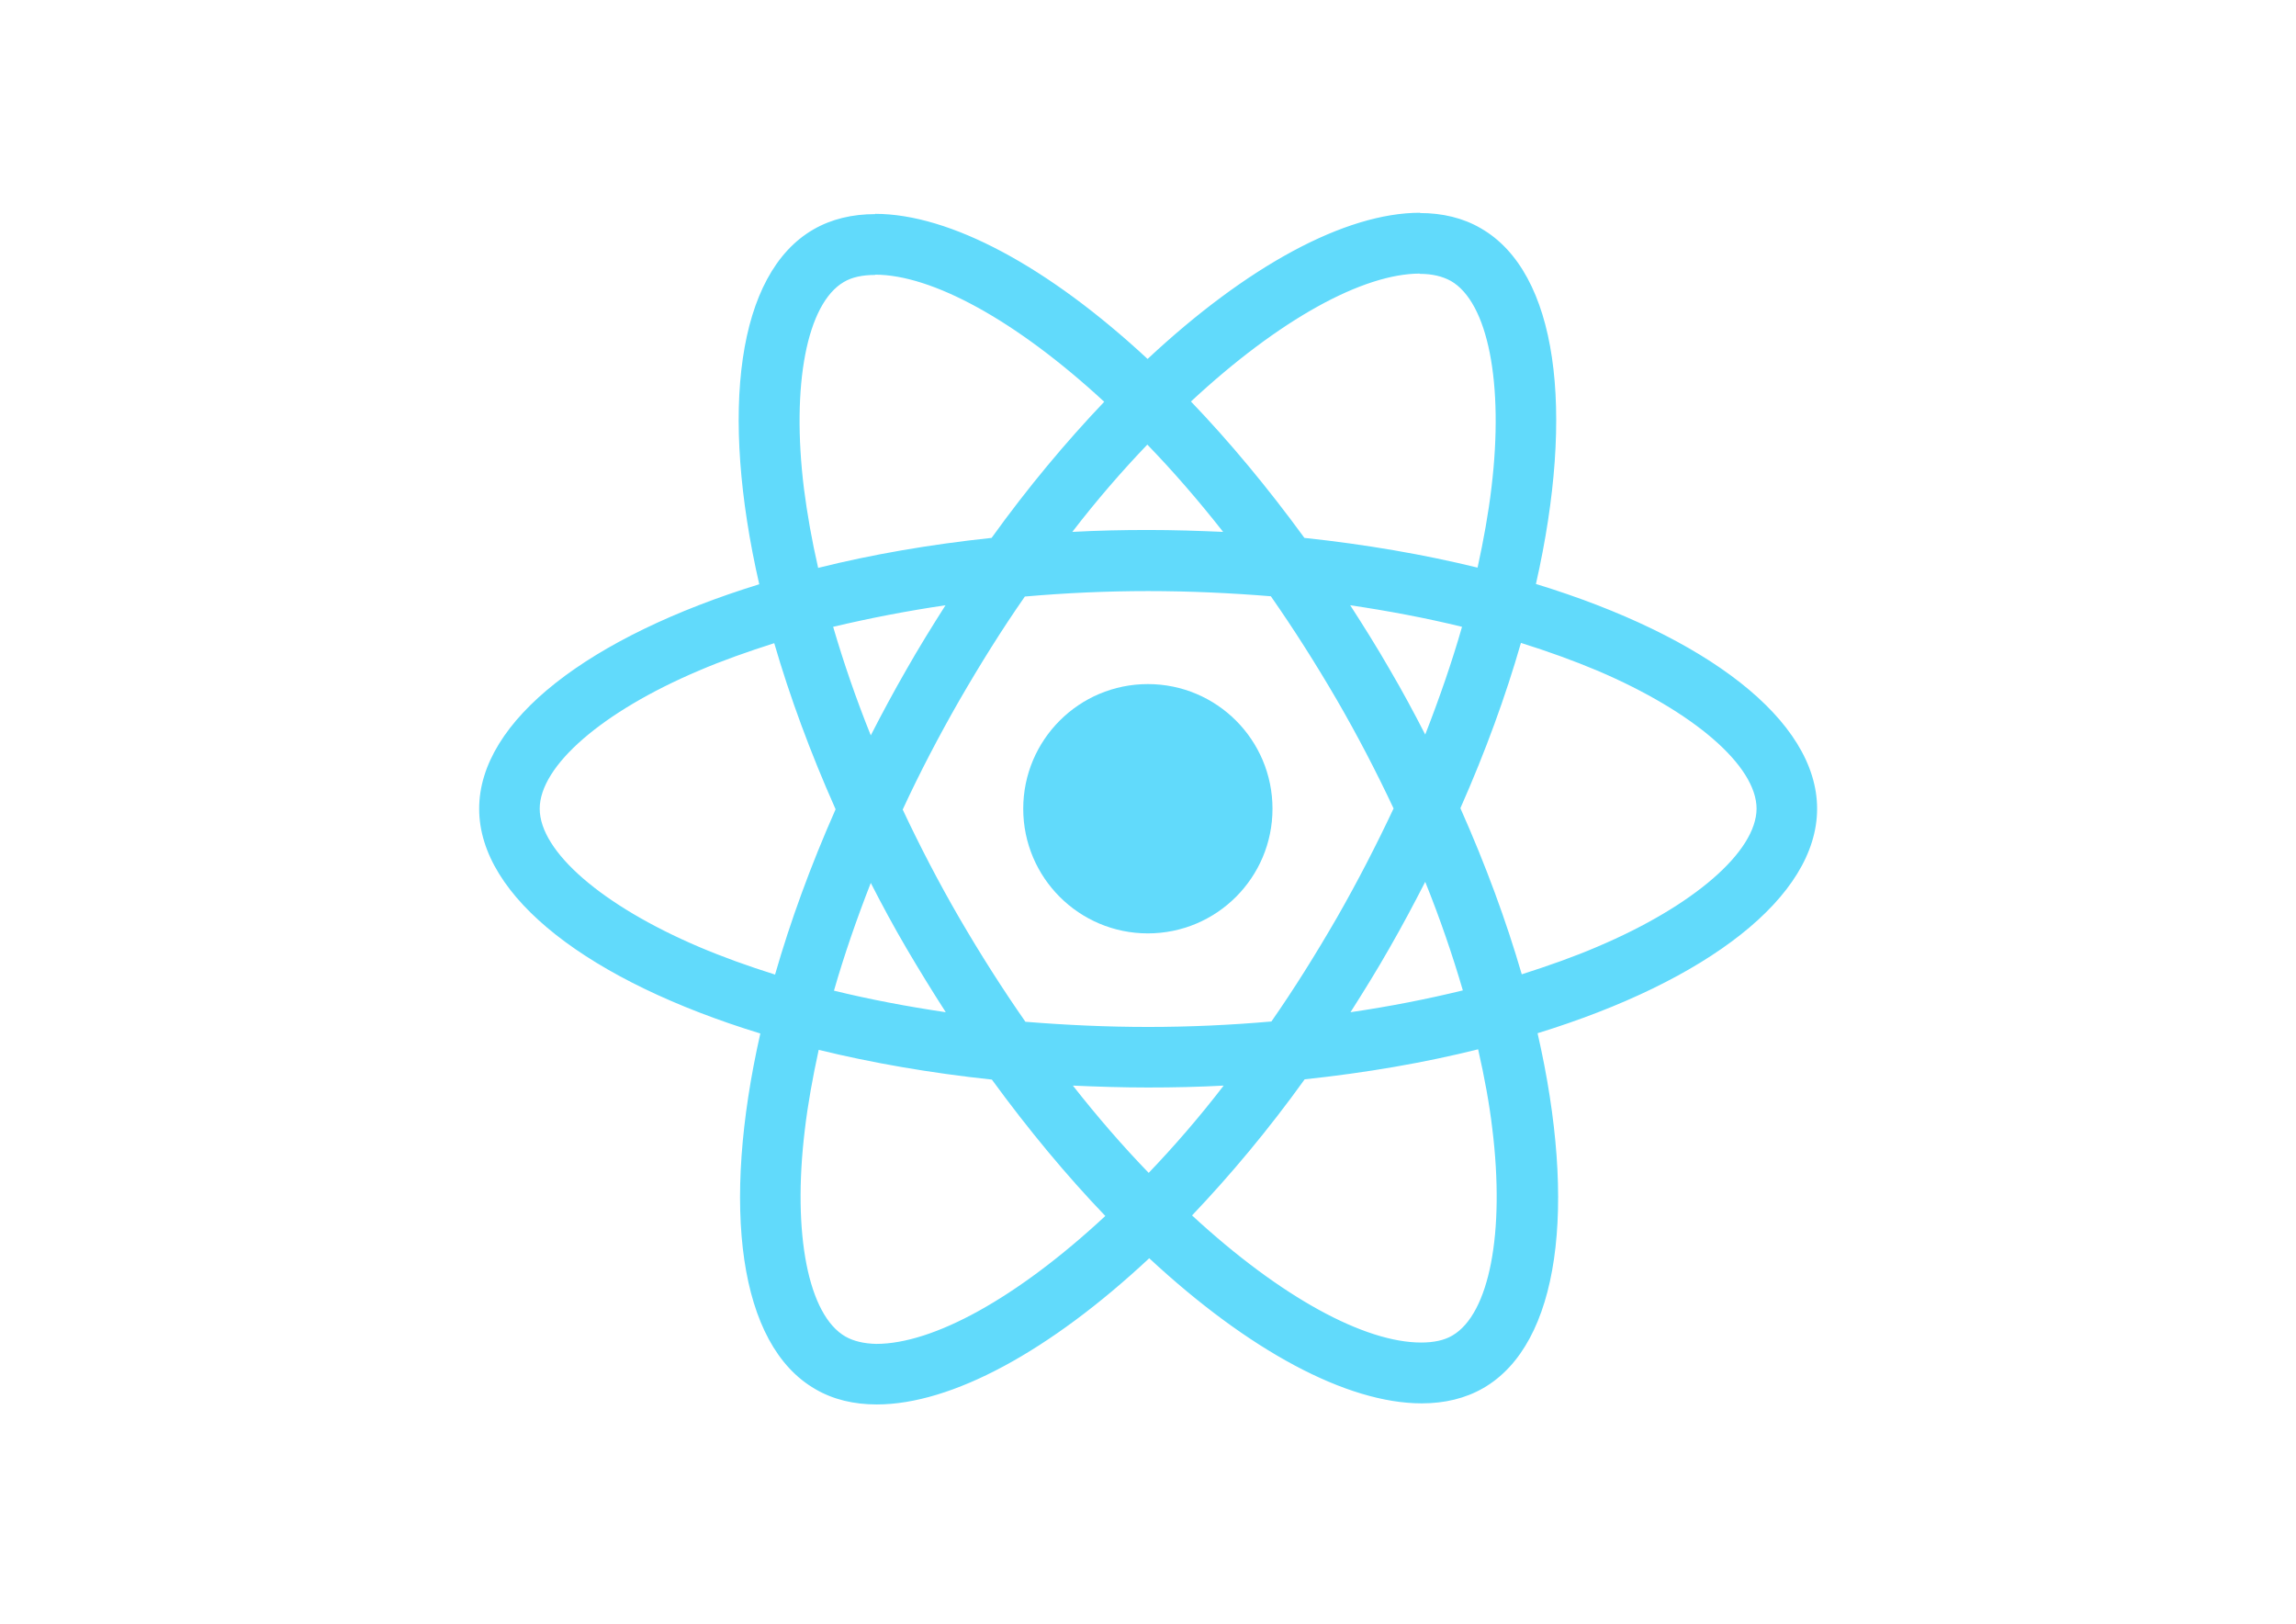
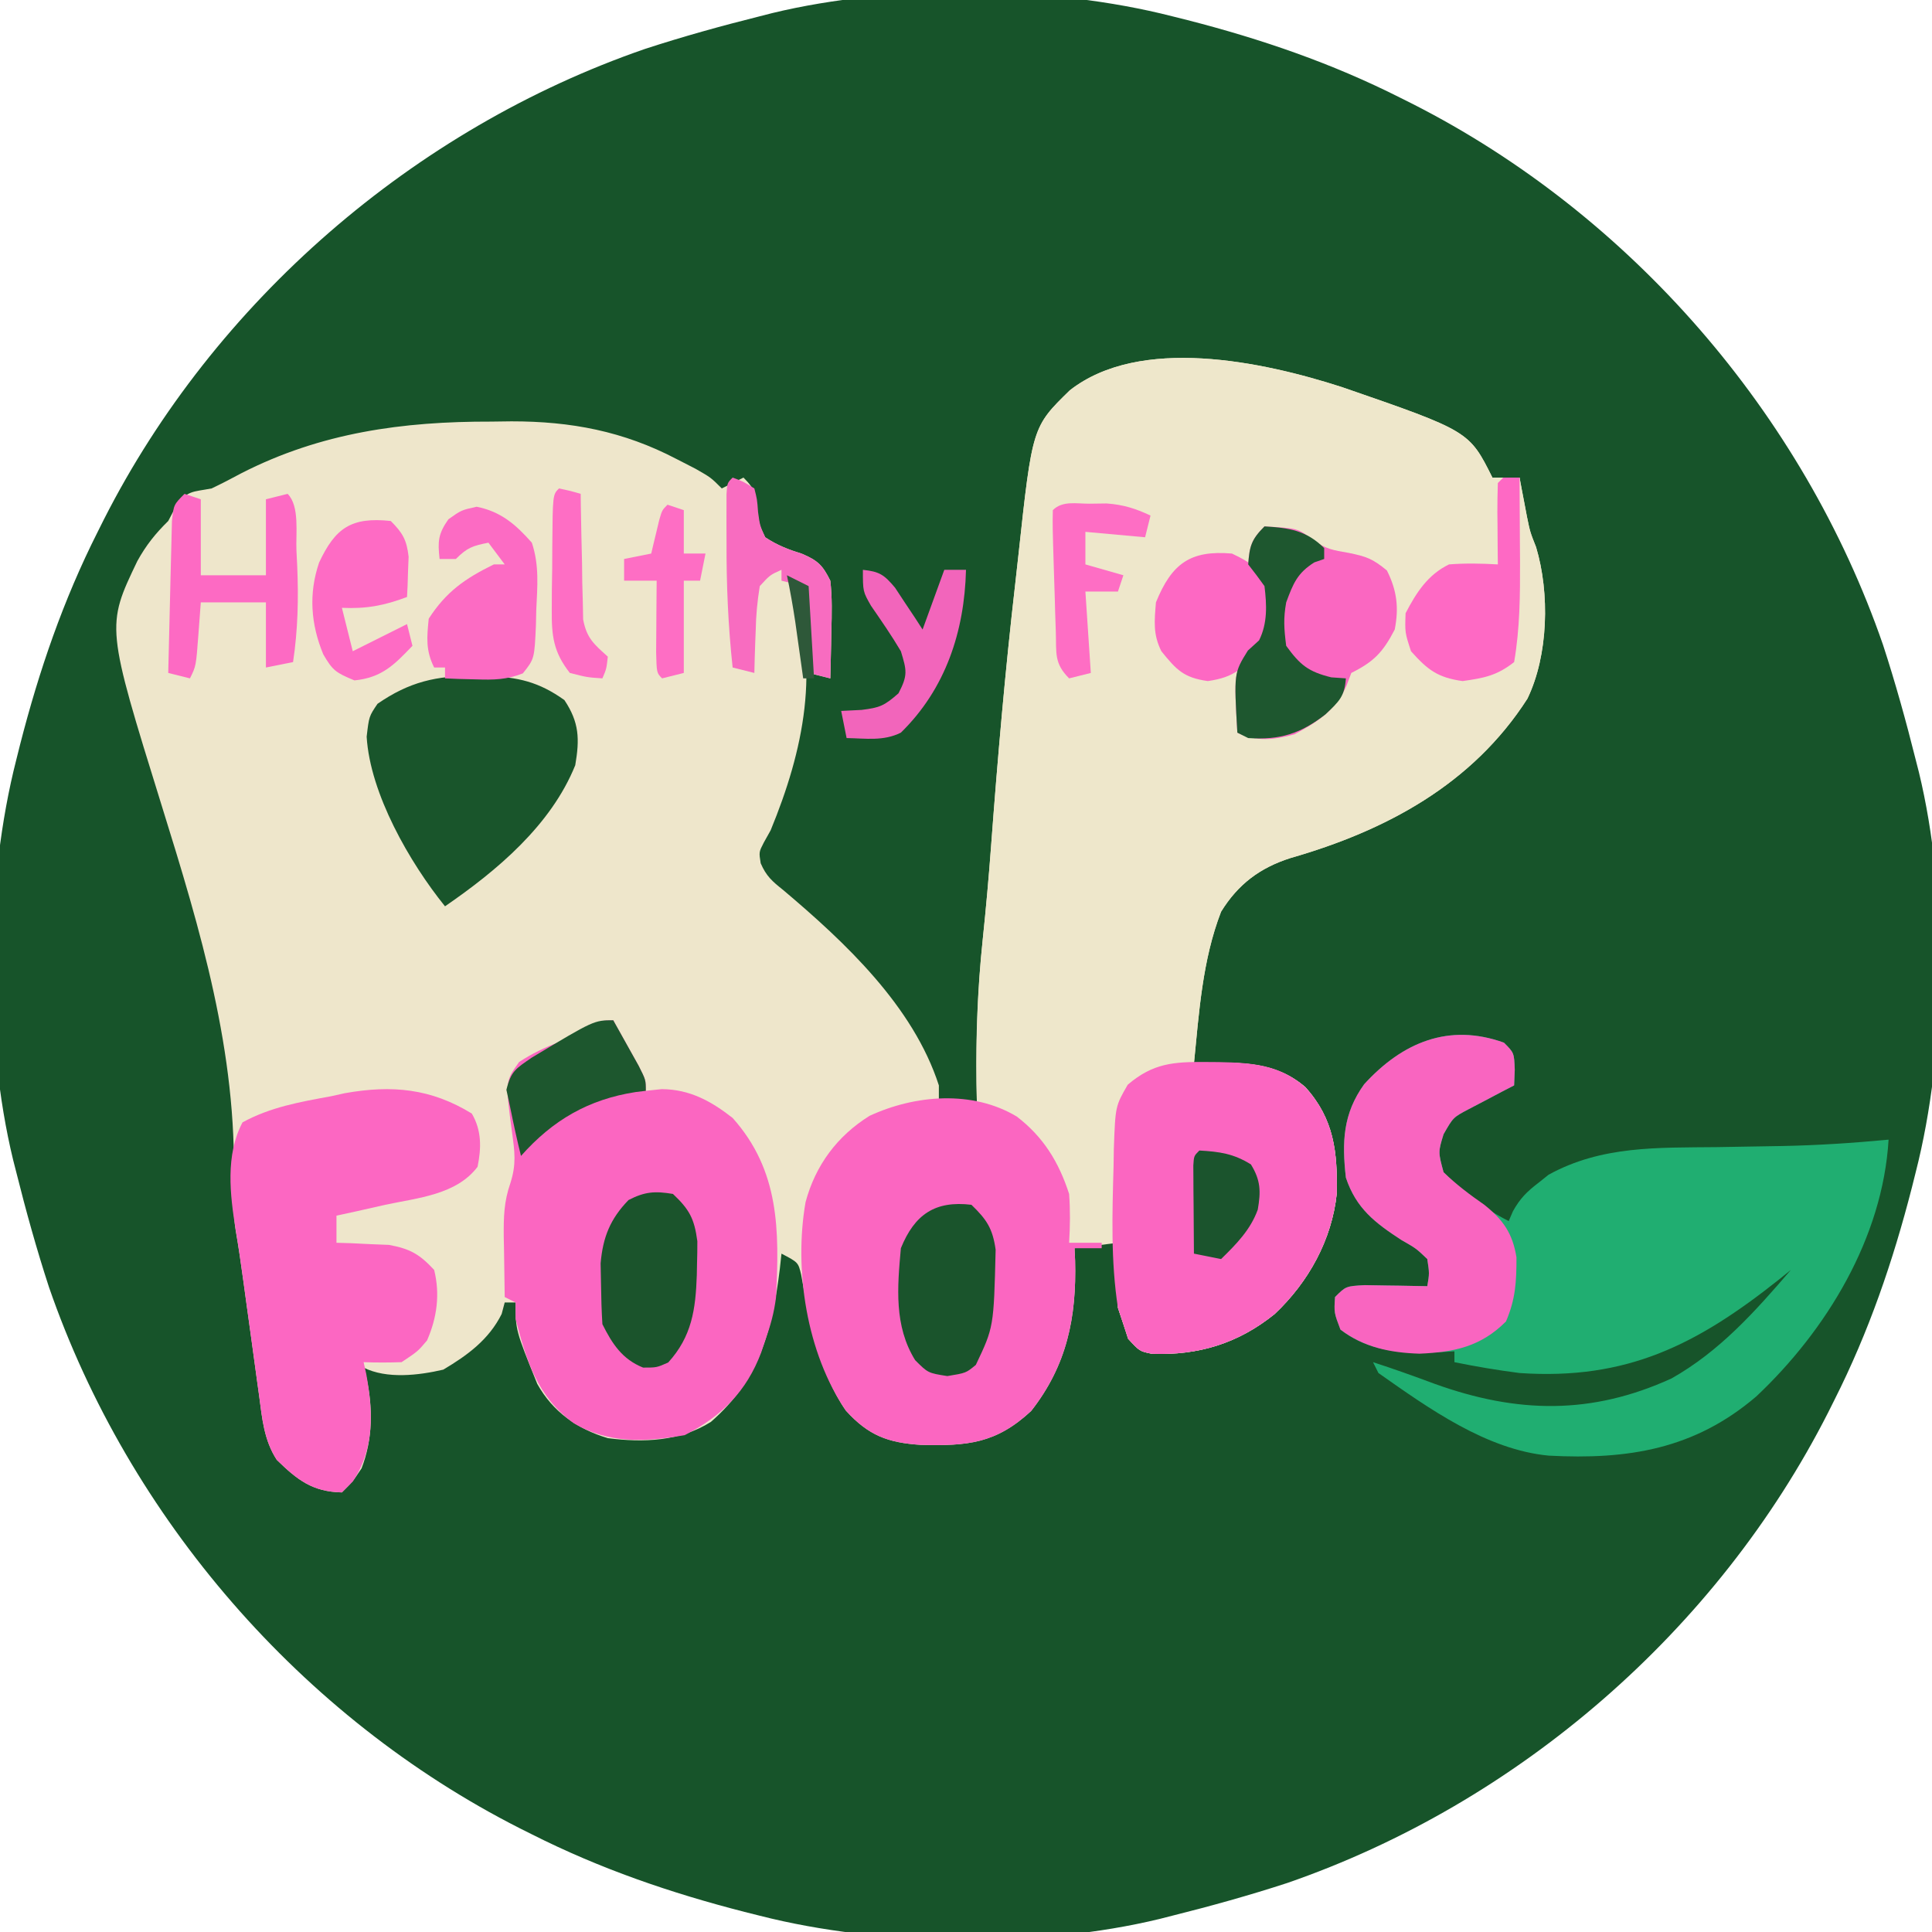
- <svg xmlns="http://www.w3.org/2000/svg" viewBox="0 0 841.9 595.3">
-   <g fill="#61DAFB">
-     <path d="M666.3 296.5c0-32.5-40.7-63.3-103.1-82.4 14.4-63.6 8-114.2-20.2-130.4-6.5-3.8-14.1-5.6-22.4-5.6v22.3c4.6 0 8.3.9 11.4 2.6 13.6 7.8 19.5 37.5 14.9 75.7-1.1 9.4-2.9 19.3-5.1 29.4-19.6-4.8-41-8.5-63.5-10.9-13.5-18.5-27.5-35.3-41.6-50 32.6-30.3 63.2-46.9 84-46.9V78c-27.5 0-63.5 19.6-99.9 53.6-36.4-33.8-72.4-53.2-99.9-53.2v22.3c20.7 0 51.4 16.5 84 46.6-14 14.7-28 31.4-41.3 49.9-22.6 2.4-44 6.1-63.6 11-2.3-10-4-19.7-5.2-29-4.7-38.2 1.1-67.9 14.6-75.8 3-1.8 6.9-2.6 11.5-2.6V78.5c-8.4 0-16 1.8-22.6 5.6-28.1 16.2-34.4 66.7-19.9 130.1-62.2 19.2-102.7 49.9-102.7 82.3 0 32.5 40.7 63.3 103.1 82.4-14.4 63.6-8 114.2 20.2 130.4 6.5 3.8 14.1 5.6 22.5 5.6 27.5 0 63.5-19.6 99.9-53.6 36.4 33.8 72.4 53.2 99.9 53.2 8.4 0 16-1.8 22.6-5.6 28.1-16.2 34.4-66.7 19.9-130.1 62-19.1 102.5-49.9 102.5-82.3zm-130.2-66.7c-3.7 12.9-8.3 26.2-13.5 39.5-4.1-8-8.4-16-13.1-24-4.6-8-9.5-15.8-14.4-23.4 14.2 2.1 27.9 4.7 41 7.9zm-45.8 106.5c-7.8 13.5-15.8 26.3-24.1 38.2-14.9 1.3-30 2-45.2 2-15.1 0-30.2-.7-45-1.9-8.3-11.9-16.4-24.6-24.2-38-7.6-13.1-14.5-26.4-20.8-39.8 6.2-13.4 13.2-26.8 20.7-39.9 7.8-13.5 15.8-26.3 24.1-38.2 14.9-1.3 30-2 45.2-2 15.1 0 30.2.7 45 1.9 8.3 11.9 16.4 24.6 24.2 38 7.6 13.1 14.5 26.4 20.8 39.8-6.3 13.4-13.2 26.8-20.7 39.9zm32.3-13c5.4 13.4 10 26.8 13.8 39.8-13.1 3.2-26.9 5.9-41.2 8 4.9-7.7 9.8-15.6 14.4-23.7 4.6-8 8.9-16.1 13-24.1zM421.2 430c-9.3-9.6-18.6-20.3-27.8-32 9 .4 18.2.7 27.5.7 9.4 0 18.7-.2 27.8-.7-9 11.7-18.3 22.4-27.5 32zm-74.4-58.9c-14.2-2.1-27.9-4.7-41-7.9 3.7-12.9 8.3-26.2 13.5-39.5 4.1 8 8.4 16 13.1 24 4.7 8 9.5 15.8 14.4 23.4zM420.7 163c9.3 9.6 18.6 20.3 27.8 32-9-.4-18.2-.7-27.5-.7-9.4 0-18.7.2-27.8.7 9-11.7 18.3-22.4 27.5-32zm-74 58.9c-4.9 7.7-9.8 15.6-14.4 23.7-4.6 8-8.9 16-13 24-5.4-13.4-10-26.8-13.8-39.8 13.1-3.1 26.9-5.8 41.2-7.9zm-90.5 125.2c-35.4-15.1-58.3-34.9-58.3-50.6 0-15.7 22.9-35.6 58.3-50.6 8.6-3.7 18-7 27.7-10.1 5.7 19.6 13.2 40 22.5 60.9-9.2 20.8-16.6 41.1-22.2 60.6-9.9-3.1-19.3-6.5-28-10.2zM310 490c-13.6-7.8-19.5-37.5-14.9-75.7 1.1-9.4 2.9-19.3 5.1-29.4 19.6 4.8 41 8.5 63.5 10.9 13.5 18.5 27.5 35.3 41.6 50-32.6 30.3-63.2 46.9-84 46.9-4.5-.1-8.3-1-11.3-2.7zm237.2-76.2c4.7 38.2-1.1 67.9-14.6 75.8-3 1.8-6.9 2.6-11.5 2.6-20.7 0-51.4-16.5-84-46.6 14-14.7 28-31.4 41.3-49.9 22.6-2.4 44-6.1 63.6-11 2.3 10.1 4.1 19.8 5.2 29.1zm38.5-66.7c-8.6 3.7-18 7-27.7 10.1-5.7-19.6-13.2-40-22.5-60.9 9.2-20.8 16.6-41.1 22.2-60.6 9.9 3.1 19.3 6.5 28.1 10.2 35.4 15.1 58.3 34.9 58.3 50.6-.1 15.7-23 35.6-58.4 50.6zM320.8 78.4z" />
-     <circle cx="420.9" cy="296.5" r="45.7" />
-     <path d="M520.5 78.1z" />
-   </g>
+ <svg xmlns="http://www.w3.org/2000/svg" version="1.1" width="356" height="356">
+   <path d="M0 0 C0.923 0.231 1.847 0.462 2.798 0.7 C16.453 4.204 29.412 8.648 42 15 C42.739 15.37 43.478 15.739 44.24 16.12 C84.408 36.511 116.263 73.228 130.978 115.832 C133.257 122.819 135.216 129.871 137 137 C137.195 137.762 137.39 138.525 137.591 139.31 C143.009 161.672 142.694 190.738 137 213 C136.653 214.385 136.653 214.385 136.3 215.798 C132.796 229.453 128.352 242.412 122 255 C121.63 255.739 121.261 256.478 120.88 257.24 C100.489 297.408 63.772 329.263 21.168 343.978 C14.181 346.257 7.129 348.216 0 350 C-0.762 350.195 -1.525 350.39 -2.31 350.591 C-24.672 356.009 -53.738 355.694 -76 350 C-77.385 349.653 -77.385 349.653 -78.798 349.3 C-92.453 345.796 -105.412 341.352 -118 335 C-118.739 334.63 -119.478 334.261 -120.24 333.88 C-160.408 313.489 -192.263 276.772 -206.978 234.168 C-209.257 227.181 -211.216 220.129 -213 213 C-213.195 212.238 -213.39 211.475 -213.591 210.69 C-219.009 188.328 -218.694 159.262 -213 137 C-212.769 136.077 -212.538 135.153 -212.3 134.202 C-208.796 120.547 -204.352 107.588 -198 95 C-197.63 94.261 -197.261 93.522 -196.88 92.76 C-176.489 52.592 -139.772 20.737 -97.168 6.022 C-90.181 3.743 -83.129 1.784 -76 0 C-75.238 -0.195 -74.475 -0.39 -73.69 -0.591 C-51.328 -6.009 -22.262 -5.694 0 0 Z " fill="#17542A" transform="translate(216,3)" />
+   <path d="M0 0 C23.456 8.103 23.456 8.103 27.742 16.676 C29.392 16.676 31.042 16.676 32.742 16.676 C32.863 17.328 32.985 17.98 33.109 18.652 C33.277 19.526 33.445 20.4 33.617 21.301 C33.78 22.159 33.942 23.018 34.109 23.902 C34.689 26.72 34.689 26.72 35.789 29.496 C38.324 37.953 38.066 49.397 34.195 57.41 C24.056 73.219 8.113 81.742 -9.473 86.785 C-15.1 88.585 -19.124 91.597 -22.258 96.676 C-25.707 105.58 -26.319 115.254 -27.258 124.676 C-26.557 124.641 -25.855 124.606 -25.133 124.57 C-18.368 124.377 -12.075 124.375 -6.727 129 C-1.42 134.877 -0.805 140.964 -0.938 148.574 C-1.82 157.124 -6.167 164.949 -12.383 170.801 C-19.062 176.201 -26.405 178.451 -34.965 178.137 C-37.258 177.676 -37.258 177.676 -39.383 175.363 C-39.816 174.033 -39.816 174.033 -40.258 172.676 C-40.588 171.686 -40.918 170.696 -41.258 169.676 C-41.327 167.614 -41.342 165.551 -41.32 163.488 C-41.311 162.402 -41.302 161.315 -41.293 160.195 C-41.276 158.948 -41.276 158.948 -41.258 157.676 C-43.898 158.006 -46.538 158.336 -49.258 158.676 C-49.223 159.426 -49.188 160.176 -49.152 160.949 C-48.875 171.453 -50.665 180.275 -57.258 188.676 C-63.724 194.669 -68.992 195.141 -77.617 194.914 C-83.658 194.519 -87.234 193.178 -91.383 188.613 C-96.27 181.63 -98.171 171.862 -99.632 163.548 C-100.175 161.288 -100.175 161.288 -103.258 159.676 C-103.356 160.582 -103.454 161.488 -103.555 162.422 C-104.953 173.817 -107.347 182.897 -116.258 190.676 C-121.961 194.277 -128.708 194.526 -135.258 193.676 C-140.846 191.999 -145.392 188.846 -148.258 183.676 C-152.258 173.774 -152.258 173.774 -152.258 168.676 C-152.918 168.676 -153.578 168.676 -154.258 168.676 C-154.443 169.377 -154.629 170.078 -154.82 170.801 C-157.18 175.521 -161.087 178.385 -165.57 181.051 C-170.123 182.11 -175.982 182.814 -180.258 180.676 C-180.018 181.499 -180.018 181.499 -179.773 182.34 C-178.519 188.023 -178.539 193.814 -180.633 199.238 C-182.258 201.676 -182.258 201.676 -184.258 203.676 C-189.677 203.553 -192.457 201.39 -196.258 197.676 C-198.618 194.054 -198.957 190.037 -199.512 185.84 C-199.617 185.083 -199.723 184.326 -199.832 183.546 C-200.168 181.132 -200.495 178.716 -200.82 176.301 C-201.152 173.893 -201.485 171.485 -201.819 169.077 C-202.026 167.581 -202.231 166.085 -202.433 164.589 C-202.852 161.517 -203.296 158.459 -203.828 155.404 C-204.282 152.524 -204.274 149.777 -204.192 146.868 C-203.536 122.546 -210.294 100.154 -217.445 77.176 C-227.72 44.088 -227.72 44.088 -221.945 32.051 C-220.333 29.135 -218.624 26.996 -216.258 24.676 C-215.804 23.81 -215.35 22.943 -214.883 22.051 C-212.791 18.993 -211.796 19.356 -208.258 18.676 C-206.4 17.788 -204.568 16.845 -202.758 15.863 C-188.12 8.383 -173.026 6.321 -156.758 6.363 C-155.529 6.347 -154.301 6.331 -153.035 6.314 C-142.024 6.309 -132.413 8.128 -122.633 13.238 C-121.465 13.838 -120.297 14.437 -119.094 15.055 C-116.258 16.676 -116.258 16.676 -114.258 18.676 C-112.938 18.016 -111.618 17.356 -110.258 16.676 C-107.881 19.053 -108.033 19.821 -107.695 23.051 C-107.31 25.503 -107.31 25.503 -106.258 27.676 C-104.039 29.145 -101.985 29.937 -99.449 30.727 C-96.542 31.986 -95.677 32.815 -94.258 35.676 C-93.904 38.77 -93.976 41.817 -94.07 44.926 C-94.084 45.766 -94.097 46.607 -94.111 47.473 C-94.147 49.541 -94.2 51.608 -94.258 53.676 C-96.238 53.181 -96.238 53.181 -98.258 52.676 C-98.314 50.978 -98.314 50.978 -98.371 49.246 C-98.437 47.764 -98.503 46.283 -98.57 44.801 C-98.593 44.054 -98.615 43.308 -98.639 42.539 C-98.736 40.576 -98.988 38.622 -99.258 36.676 C-100.743 35.686 -100.743 35.686 -102.258 34.676 C-102.041 35.177 -101.825 35.679 -101.602 36.195 C-95.922 51.63 -99.202 66.976 -105.258 81.676 C-105.673 82.42 -106.088 83.163 -106.516 83.93 C-107.418 85.678 -107.418 85.678 -107.09 87.738 C-106.071 90.111 -104.964 91.071 -102.945 92.676 C-91.544 102.303 -78.99 114.045 -74.258 128.676 C-74.258 129.666 -74.258 130.656 -74.258 131.676 C-71.948 131.676 -69.638 131.676 -67.258 131.676 C-67.281 130.62 -67.304 129.564 -67.328 128.477 C-67.463 119.501 -67.116 110.714 -66.174 101.789 C-65.572 96.05 -65.06 90.31 -64.633 84.555 C-63.431 68.442 -62.044 52.357 -60.191 36.305 C-59.988 34.534 -59.791 32.762 -59.601 30.99 C-57.034 7.335 -57.034 7.335 -50.129 0.599 C-37.213 -9.507 -14.686 -4.744 0 0 Z " fill="#EEE6CB" transform="translate(247.2578,71.32422)" />
+   <path d="M0 0 C23.456 8.103 23.456 8.103 27.742 16.676 C29.392 16.676 31.042 16.676 32.742 16.676 C32.863 17.328 32.985 17.98 33.109 18.652 C33.277 19.526 33.445 20.4 33.617 21.301 C33.78 22.159 33.942 23.018 34.109 23.902 C34.689 26.72 34.689 26.72 35.789 29.496 C38.324 37.953 38.066 49.397 34.195 57.41 C24.056 73.219 8.113 81.742 -9.473 86.785 C-15.1 88.585 -19.124 91.597 -22.258 96.676 C-25.707 105.58 -26.319 115.254 -27.258 124.676 C-26.557 124.641 -25.855 124.606 -25.133 124.57 C-18.368 124.377 -12.075 124.375 -6.727 129 C-1.42 134.877 -0.805 140.964 -0.938 148.574 C-1.82 157.124 -6.167 164.949 -12.383 170.801 C-19.062 176.201 -26.405 178.451 -34.965 178.137 C-37.258 177.676 -37.258 177.676 -39.383 175.363 C-39.816 174.033 -39.816 174.033 -40.258 172.676 C-40.588 171.686 -40.918 170.696 -41.258 169.676 C-41.327 167.614 -41.342 165.551 -41.32 163.488 C-41.311 162.402 -41.302 161.315 -41.293 160.195 C-41.281 159.364 -41.27 158.532 -41.258 157.676 C-44.228 157.676 -47.198 157.676 -50.258 157.676 C-50.344 156.902 -50.431 156.129 -50.52 155.332 C-51.67 146.806 -53.368 140.692 -60.32 135.301 C-62.612 134.033 -64.911 132.836 -67.258 131.676 C-67.479 121.63 -67.229 111.784 -66.174 101.789 C-65.572 96.05 -65.06 90.31 -64.633 84.555 C-63.431 68.442 -62.044 52.357 -60.191 36.305 C-59.988 34.534 -59.791 32.762 -59.601 30.99 C-57.034 7.335 -57.034 7.335 -50.129 0.599 C-37.213 -9.507 -14.686 -4.744 0 0 Z " fill="#EEE7CB" transform="translate(247.2578,71.32422)" />
+   <path d="M0 0 C1.875 1.875 1.875 1.875 1.992 4.992 C1.954 5.944 1.915 6.895 1.875 7.875 C1.104 8.273 0.333 8.672 -0.461 9.082 C-1.464 9.612 -2.467 10.142 -3.5 10.688 C-4.498 11.21 -5.495 11.732 -6.523 12.27 C-9.354 13.767 -9.354 13.767 -11.125 16.875 C-12.129 20.157 -12.129 20.157 -11.125 23.875 C-7.609 27.448 -3.623 30.626 0.875 32.875 C1.133 32.278 1.391 31.681 1.656 31.066 C2.987 28.673 4.213 27.474 6.375 25.812 C7.288 25.084 7.288 25.084 8.219 24.34 C17.973 18.961 28.363 19.366 39.188 19.25 C42.413 19.201 45.638 19.145 48.863 19.086 C50.022 19.067 50.022 19.067 51.205 19.047 C57.789 18.92 64.317 18.491 70.875 17.875 C69.789 35.977 59.448 52.993 46.5 65.188 C35.081 74.95 22.808 76.863 8.287 76.1 C-3.227 75.025 -13.866 67.382 -23.125 60.875 C-23.455 60.215 -23.785 59.555 -24.125 58.875 C-20.296 60.117 -16.521 61.469 -12.75 62.875 C2.467 68.342 16.116 68.612 30.875 61.875 C39.771 56.859 46.289 49.518 52.875 41.875 C52.16 42.453 51.444 43.03 50.707 43.625 C35.591 55.634 22.697 62.228 2.875 60.875 C-1.16 60.356 -5.14 59.692 -9.125 58.875 C-9.125 58.215 -9.125 57.555 -9.125 56.875 C-9.887 56.921 -10.649 56.968 -11.434 57.016 C-18.232 57.253 -24.532 57.202 -30.125 52.875 C-31.312 49.75 -31.312 49.75 -31.125 46.875 C-29.125 44.875 -29.125 44.875 -25.648 44.68 C-24.265 44.693 -22.883 44.717 -21.5 44.75 C-20.794 44.759 -20.087 44.768 -19.359 44.777 C-17.614 44.801 -15.87 44.837 -14.125 44.875 C-13.728 42.523 -13.728 42.523 -14.125 39.875 C-16.173 37.918 -16.173 37.918 -18.875 36.375 C-23.761 33.196 -27.232 30.553 -29.125 24.875 C-29.865 18.331 -29.677 13.106 -25.758 7.664 C-18.743 -0.023 -10.186 -3.667 0 0 Z " fill="#20AE71" transform="translate(277.125,192.125)" />
+   <path d="M0 0 C1.005 1.789 2.004 3.581 3 5.375 C3.557 6.373 4.114 7.37 4.688 8.398 C6 11 6 11 6 13 C6.969 12.897 7.939 12.794 8.938 12.688 C14.091 12.729 17.999 14.872 22 18 C30.66 27.692 30.61 38.705 30 51 C29.628 53.968 29.007 56.13 28 59 C27.755 59.735 27.51 60.47 27.258 61.227 C24.548 68.397 19.992 72.959 13.188 76.438 C5.958 77.713 -0.803 78.081 -7.289 74.242 C-13.984 69.381 -15.987 62.793 -18 55 C-18 54.01 -18 53.02 -18 52 C-18.66 51.67 -19.32 51.34 -20 51 C-20.054 48.125 -20.094 45.251 -20.125 42.375 C-20.142 41.567 -20.159 40.759 -20.176 39.926 C-20.206 36.256 -20.154 33.441 -18.934 29.945 C-17.844 26.506 -18.156 24.246 -18.639 20.731 C-19.906 11.264 -19.906 11.264 -17.352 7.699 C-14.961 6.121 -12.665 5.044 -10 4 C-8.517 3.216 -7.037 2.425 -5.562 1.625 C-2 0 -2 0 0 0 Z " fill="#FB66C1" transform="translate(113,188)" />
+   <path d="M0 0 C4.926 3.78 7.761 8.414 9.645 14.262 C9.866 17.282 9.83 20.24 9.645 23.262 C11.625 23.262 13.605 23.262 15.645 23.262 C15.645 23.592 15.645 23.922 15.645 24.262 C13.995 24.262 12.345 24.262 10.645 24.262 C10.679 25.012 10.714 25.762 10.75 26.535 C11.028 37.038 9.237 45.861 2.645 54.262 C-3.822 60.255 -9.089 60.727 -17.715 60.5 C-23.756 60.105 -27.332 58.764 -31.48 54.199 C-38.748 43.61 -41.091 28.15 -38.914 15.746 C-37.082 8.969 -33.096 3.595 -27.133 -0.125 C-18.738 -4.015 -8.149 -4.889 0 0 Z " fill="#FB66C1" transform="translate(187.3555,205.7383)" />
+   <path d="M0 0 C1.839 3.137 1.763 6.354 1.062 9.812 C-2.841 14.971 -9.936 15.532 -15.938 16.812 C-17.688 17.208 -19.438 17.604 -21.188 18 C-22.425 18.268 -23.663 18.536 -24.938 18.812 C-24.938 20.462 -24.938 22.113 -24.938 23.812 C-24.057 23.838 -23.177 23.864 -22.27 23.891 C-21.108 23.947 -19.947 24.004 -18.75 24.062 C-17.027 24.132 -17.027 24.132 -15.27 24.203 C-11.36 24.918 -9.636 25.914 -6.938 28.812 C-5.828 33.302 -6.413 37.614 -8.25 41.812 C-9.938 43.812 -9.938 43.812 -12.938 45.812 C-15.269 45.892 -17.606 45.9 -19.938 45.812 C-19.778 46.525 -19.618 47.238 -19.453 47.973 C-18.185 54.956 -17.882 61.729 -21.938 67.812 C-22.927 68.802 -22.927 68.802 -23.938 69.812 C-29.357 69.689 -32.137 67.527 -35.938 63.812 C-38.297 60.191 -38.637 56.174 -39.191 51.977 C-39.297 51.22 -39.403 50.463 -39.512 49.683 C-39.848 47.269 -40.174 44.853 -40.5 42.438 C-40.832 40.029 -41.165 37.622 -41.499 35.214 C-41.705 33.718 -41.91 32.222 -42.113 30.726 C-42.532 27.65 -42.976 24.585 -43.49 21.523 C-44.573 14.96 -45.422 7.616 -42.25 1.625 C-37.103 -1.191 -31.671 -2.137 -25.938 -3.188 C-25.1 -3.373 -24.262 -3.559 -23.398 -3.75 C-14.675 -5.301 -7.525 -4.612 0 0 Z " fill="#FC67C2" transform="translate(86.9375,205.1875)" />
+   <path d="M0 0 C1.145 0.008 1.145 0.008 2.313 0.017 C8.361 0.148 13.483 0.443 18.258 4.637 C23.613 10.466 24.202 16.619 24.07 24.211 C23.187 32.761 18.841 40.585 12.625 46.438 C5.945 51.838 -1.397 54.087 -9.957 53.773 C-12.25 53.312 -12.25 53.312 -14.375 51 C-14.664 50.113 -14.953 49.226 -15.25 48.312 C-15.745 46.828 -15.745 46.828 -16.25 45.312 C-17.589 36.711 -17.301 27.983 -17.062 19.312 C-17.045 18.214 -17.027 17.116 -17.008 15.984 C-16.727 8.14 -16.727 8.14 -14.449 4.188 C-9.796 0.221 -6.036 -0.046 0 0 Z " fill="#FB66C1" transform="translate(222.25,195.6875)" />
+   <path d="M0 0 C1.875 1.875 1.875 1.875 1.992 4.992 C1.954 5.944 1.915 6.895 1.875 7.875 C1.104 8.273 0.333 8.672 -0.461 9.082 C-1.464 9.612 -2.467 10.142 -3.5 10.688 C-4.498 11.21 -5.495 11.732 -6.523 12.27 C-9.354 13.767 -9.354 13.767 -11.125 16.875 C-12.129 20.157 -12.129 20.157 -11.125 23.875 C-8.767 26.156 -6.298 28.01 -3.605 29.883 C-0.136 32.669 1.595 35.14 2.309 39.559 C2.315 44.008 2.146 47.243 0.375 51.375 C-4.264 56.014 -9.11 57.032 -15.562 57.312 C-20.923 57.141 -25.778 56.168 -30.125 52.875 C-31.312 49.75 -31.312 49.75 -31.125 46.875 C-29.125 44.875 -29.125 44.875 -25.648 44.68 C-24.265 44.693 -22.883 44.717 -21.5 44.75 C-20.794 44.759 -20.087 44.768 -19.359 44.777 C-17.614 44.801 -15.87 44.837 -14.125 44.875 C-13.728 42.523 -13.728 42.523 -14.125 39.875 C-16.173 37.918 -16.173 37.918 -18.875 36.375 C-23.761 33.196 -27.232 30.553 -29.125 24.875 C-29.865 18.331 -29.677 13.106 -25.758 7.664 C-18.743 -0.023 -10.186 -3.667 0 0 Z " fill="#F965C0" transform="translate(277.125,192.125)" />
+   <path d="M0 0 C1.122 0.008 1.122 0.008 2.266 0.016 C7.963 0.174 11.843 1.066 16.562 4.438 C19.305 8.552 19.385 11.608 18.562 16.438 C14.108 27.487 4.163 35.84 -5.438 42.438 C-11.953 34.375 -19.241 21.692 -19.875 11.188 C-19.438 7.438 -19.438 7.438 -17.875 5.125 C-12.031 1.079 -6.971 -0.096 0 0 Z " fill="#19552B" transform="translate(87.4375,124.5625)" />
+   <path d="M0 0 C6.141 0.341 6.141 0.341 8.875 2.438 C11.24 4.177 12.643 4.386 15.5 4.875 C18.754 5.54 19.924 5.937 22.562 8.125 C24.415 11.83 24.786 14.983 24 19 C21.81 23.224 20.13 24.935 16 27 C15.711 27.763 15.422 28.526 15.125 29.312 C13.26 33.769 9.694 36.111 5.5 38.312 C1.847 39.317 -1.548 39.726 -5 38 C-5.631 27.017 -5.631 27.017 -3.062 22.875 C-2.382 22.256 -1.701 21.637 -1 21 C0.586 17.827 0.421 14.456 0 11 C-0.969 9.644 -1.964 8.306 -3 7 C-2.759 3.63 -2.412 2.412 0 0 Z " fill="#FA67C1" transform="translate(233,97)" />
+   <path d="M0 0 C3.034 2.869 3.938 4.533 4.496 8.707 C4.502 10.076 4.482 11.445 4.438 12.812 C4.424 13.523 4.411 14.234 4.397 14.966 C4.18 21.272 3.487 26.265 -0.875 31.062 C-3 32 -3 32 -5.5 32 C-9.345 30.462 -11.185 27.63 -13 24 C-13.15 21.587 -13.222 19.168 -13.25 16.75 C-13.276 15.445 -13.302 14.141 -13.328 12.797 C-12.911 7.973 -11.562 4.615 -8.188 1.125 C-5.177 -0.423 -3.338 -0.556 0 0 Z " fill="#1B542C" transform="translate(124,220)" />
+   <path d="M0 0 C2.816 2.72 3.91 4.363 4.461 8.27 C4.115 22.548 4.115 22.548 0.812 29.5 C-1 31 -1 31 -4.438 31.562 C-8 31 -8 31 -10.375 28.625 C-14.272 22.33 -13.655 15.206 -13 8 C-10.468 1.763 -6.686 -0.802 0 0 Z " fill="#1A542C" transform="translate(179,222)" />
+   <path d="M0 0 C4.459 0.874 7.208 3.251 10.188 6.625 C11.595 10.849 11.193 14.714 11 19.125 C10.981 19.993 10.963 20.86 10.943 21.754 C10.667 28.023 10.667 28.023 8.527 30.707 C5.527 31.884 3.153 31.917 -0.062 31.812 C-1.679 31.772 -1.679 31.772 -3.328 31.73 C-4.148 31.696 -4.968 31.661 -5.812 31.625 C-5.812 30.965 -5.812 30.305 -5.812 29.625 C-6.473 29.625 -7.133 29.625 -7.812 29.625 C-9.387 26.476 -9.16 24.105 -8.812 20.625 C-5.583 15.634 -2.113 13.225 3.188 10.625 C3.848 10.625 4.508 10.625 5.188 10.625 C4.197 9.305 3.208 7.985 2.188 6.625 C-0.68 7.198 -1.674 7.486 -3.812 9.625 C-4.803 9.625 -5.793 9.625 -6.812 9.625 C-7.171 6.396 -7.085 5.013 -5.188 2.312 C-2.812 0.625 -2.812 0.625 0 0 Z " fill="#FC6BC3" transform="translate(87.8125,93.375)" />
+   <path d="M0 0 C0.99 0 1.98 0 3 0 C3.029 3.979 3.047 7.958 3.062 11.938 C3.071 13.054 3.079 14.171 3.088 15.322 C3.106 21.624 3.077 27.78 2 34 C-1.187 36.504 -3.516 36.931 -7.5 37.5 C-12.102 36.843 -13.918 35.449 -17 32 C-18.125 28.562 -18.125 28.562 -18 25 C-16.021 21.189 -13.91 17.902 -10 16 C-6.982 15.765 -4.02 15.826 -1 16 C-1.012 14.929 -1.023 13.858 -1.035 12.754 C-1.045 11.357 -1.054 9.96 -1.062 8.562 C-1.071 7.855 -1.079 7.148 -1.088 6.42 C-1.097 4.613 -1.052 2.806 -1 1 C-0.67 0.67 -0.34 0.34 0 0 Z " fill="#FE69C4" transform="translate(277,88)" />
+   <path d="M0 0 C0.99 0.33 1.98 0.66 3 1 C3 5.62 3 10.24 3 15 C6.96 15 10.92 15 15 15 C15 10.38 15 5.76 15 1 C16.32 0.67 17.64 0.34 19 0 C21.259 2.259 20.48 7.392 20.625 10.438 C20.67 11.347 20.715 12.256 20.761 13.192 C21.022 19.243 20.9 24.997 20 31 C18.35 31.33 16.7 31.66 15 32 C15 28.04 15 24.08 15 20 C11.04 20 7.08 20 3 20 C2.856 21.939 2.711 23.878 2.562 25.875 C2.125 31.75 2.125 31.75 1 34 C-0.32 33.67 -1.64 33.34 -3 33 C-2.907 28.621 -2.8 24.243 -2.683 19.865 C-2.644 18.375 -2.609 16.885 -2.578 15.396 C-2.533 13.256 -2.475 11.116 -2.414 8.977 C-2.383 7.688 -2.351 6.4 -2.319 5.073 C-2 2 -2 2 0 0 Z " fill="#FD6AC3" transform="translate(34,91)" />
+   <path d="M0 0 C3.539 1.651 4.811 2.716 7 6 C7.471 10.791 7.513 13.029 5.25 17.312 C2.048 21.137 0.593 22.768 -4.438 23.5 C-8.89 22.875 -10.217 21.438 -13 18 C-14.559 14.881 -14.283 12.455 -14 9 C-11.118 1.895 -7.712 -0.665 0 0 Z " fill="#FD68C3" transform="translate(227,102)" />
+   <path d="M0 0 C4.506 0.25 7.744 0.744 11 4 C11 4.66 11 5.32 11 6 C10.103 6.309 10.103 6.309 9.188 6.625 C6.038 8.605 5.285 10.531 4 14 C3.463 16.985 3.603 18.877 4 22 C6.553 25.528 8.075 26.773 12.312 27.812 C13.199 27.874 14.086 27.936 15 28 C14.75 31.374 13.767 32.222 11.25 34.625 C6.645 38.188 2.871 39.391 -3 39 C-3.66 38.67 -4.32 38.34 -5 38 C-5.631 27.017 -5.631 27.017 -3.062 22.875 C-2.382 22.256 -1.701 21.637 -1 21 C0.586 17.827 0.421 14.456 0 11 C-0.969 9.644 -1.964 8.306 -3 7 C-2.759 3.63 -2.412 2.412 0 0 Z " fill="#1E572F" transform="translate(233,97)" />
+   <path d="M0 0 C2.195 2.18 2.942 3.488 3.293 6.578 C3.258 7.46 3.223 8.342 3.188 9.25 C3.16 10.142 3.133 11.034 3.105 11.953 C3.071 12.629 3.036 13.304 3 14 C-1.177 15.591 -4.532 16.213 -9 16 C-8.34 18.64 -7.68 21.28 -7 24 C-5.639 23.319 -5.639 23.319 -4.25 22.625 C-1.833 21.417 0.583 20.208 3 19 C3.33 20.32 3.66 21.64 4 23 C0.606 26.559 -1.668 28.865 -6.688 29.375 C-10.099 27.959 -10.689 27.585 -12.438 24.562 C-14.734 19.005 -15.155 13.381 -13.199 7.656 C-10.224 1.314 -7.313 -0.784 0 0 Z " fill="#FE6BC4" transform="translate(72,96)" />
+   <path d="M0 0 C1.957 0.727 1.957 0.727 4 2 C4.512 4.023 4.512 4.023 4.688 6.375 C5.02 8.821 5.02 8.821 6 11 C8.217 12.474 10.272 13.261 12.809 14.051 C15.716 15.31 16.581 16.139 18 19 C18.353 22.094 18.282 25.141 18.188 28.25 C18.167 29.511 18.167 29.511 18.146 30.797 C18.111 32.865 18.057 34.933 18 37 C16.68 36.67 15.36 36.34 14 36 C13.67 30.72 13.34 25.44 13 20 C11.68 19.67 10.36 19.34 9 19 C9 18.34 9 17.68 9 17 C6.88 17.949 6.88 17.949 5 20 C4.543 22.846 4.305 25.336 4.25 28.188 C4.22 28.937 4.191 29.687 4.16 30.459 C4.09 32.305 4.043 34.153 4 36 C2.68 35.67 1.36 35.34 0 35 C-0.837 27.272 -1.155 19.646 -1.125 11.875 C-1.129 10.836 -1.133 9.797 -1.137 8.727 C-1.135 7.742 -1.134 6.757 -1.133 5.742 C-1.132 4.854 -1.131 3.966 -1.129 3.05 C-1 1 -1 1 0 0 Z " fill="#F86CC0" transform="translate(135,88)" />
+   <path d="M0 0 C1.005 1.789 2.004 3.581 3 5.375 C3.557 6.373 4.114 7.37 4.688 8.398 C6 11 6 11 6 13 C5.383 13.075 4.765 13.15 4.129 13.227 C-4.549 14.574 -11.154 18.392 -17 25 C-17.743 22.013 -18.391 19.017 -19 16 C-19.34 14.422 -19.34 14.422 -19.688 12.812 C-18.837 9.332 -17.895 8.873 -15 6.875 C-3.548 0 -3.548 0 0 0 Z " fill="#1D572E" transform="translate(113,188)" />
+   <path d="M0 0 C3.051 0.317 3.907 0.889 5.922 3.285 C6.525 4.202 7.128 5.118 7.75 6.062 C8.364 6.982 8.977 7.901 9.609 8.848 C10.068 9.558 10.527 10.268 11 11 C12.32 7.37 13.64 3.74 15 0 C16.32 0 17.64 0 19 0 C18.717 11.383 15.223 21.96 7 30 C3.785 31.607 0.564 31.057 -3 31 C-3.33 29.35 -3.66 27.7 -4 26 C-2.763 25.938 -1.525 25.876 -0.25 25.812 C3.105 25.389 3.898 25.09 6.562 22.75 C8.312 19.404 8.076 18.545 7 15 C5.29 12.108 3.402 9.387 1.496 6.621 C0 4 0 4 0 0 Z " fill="#F265BB" transform="translate(159,105)" />
+   <path d="M0 0 C1.047 -0.014 2.093 -0.028 3.172 -0.043 C6.271 0.189 8.453 0.877 11.25 2.188 C10.92 3.507 10.59 4.827 10.25 6.188 C6.62 5.857 2.99 5.527 -0.75 5.188 C-0.75 7.168 -0.75 9.148 -0.75 11.188 C1.56 11.848 3.87 12.508 6.25 13.188 C5.92 14.178 5.59 15.168 5.25 16.188 C3.27 16.188 1.29 16.188 -0.75 16.188 C-0.42 21.137 -0.09 26.087 0.25 31.188 C-1.07 31.517 -2.39 31.848 -3.75 32.188 C-6.533 29.405 -6.076 27.579 -6.199 23.684 C-6.264 21.737 -6.264 21.737 -6.33 19.752 C-6.348 19.075 -6.365 18.399 -6.383 17.701 C-6.437 15.629 -6.508 13.558 -6.58 11.486 C-6.806 4.047 -6.806 4.047 -6.75 1.188 C-4.968 -0.595 -2.407 0.015 0 0 Z " fill="#FE6EC4" transform="translate(200.75,92.8125)" />
+   <path d="M0 0 C0.99 0.33 1.98 0.66 3 1 C3 3.64 3 6.28 3 9 C4.32 9 5.64 9 7 9 C6.67 10.65 6.34 12.3 6 14 C5.01 14 4.02 14 3 14 C3 19.61 3 25.22 3 31 C1.68 31.33 0.36 31.66 -1 32 C-2 31 -2 31 -2.098 27.184 C-2.091 25.602 -2.079 24.019 -2.062 22.438 C-2.058 21.631 -2.053 20.825 -2.049 19.994 C-2.037 17.996 -2.019 15.998 -2 14 C-3.98 14 -5.96 14 -8 14 C-8 12.68 -8 11.36 -8 10 C-6.35 9.67 -4.7 9.34 -3 9 C-2.801 8.151 -2.801 8.151 -2.598 7.285 C-2.421 6.552 -2.244 5.818 -2.062 5.062 C-1.888 4.332 -1.714 3.601 -1.535 2.848 C-1 1 -1 1 0 0 Z " fill="#FE6EC4" transform="translate(123,93)" />
+   <path d="M0 0 C3.718 0.21 6.32 0.575 9.5 2.562 C11.3 5.488 11.349 7.531 10.762 10.895 C9.411 14.629 6.801 17.259 4 20 C2.35 19.67 0.7 19.34 -1 19 C-1.027 16.021 -1.047 13.042 -1.062 10.062 C-1.071 9.212 -1.079 8.362 -1.088 7.486 C-1.091 6.677 -1.094 5.869 -1.098 5.035 C-1.103 4.286 -1.108 3.537 -1.114 2.766 C-1 1 -1 1 0 0 Z " fill="#1B542D" transform="translate(221,212)" />
+   <path d="M0 0 C2.062 0.438 2.062 0.438 4 1 C4.009 1.767 4.019 2.533 4.028 3.323 C4.082 6.799 4.166 10.274 4.25 13.75 C4.264 14.957 4.278 16.163 4.293 17.406 C4.325 18.566 4.357 19.727 4.391 20.922 C4.422 22.524 4.422 22.524 4.454 24.159 C5.119 27.619 6.44 28.684 9 31 C8.75 33.25 8.75 33.25 8 35 C5.188 34.812 5.188 34.812 2 34 C-1.005 30.169 -1.367 27.213 -1.328 22.422 C-1.323 21.179 -1.318 19.937 -1.312 18.656 C-1.292 17.367 -1.271 16.078 -1.25 14.75 C-1.245 13.445 -1.24 12.141 -1.234 10.797 C-1.154 1.154 -1.154 1.154 0 0 Z " fill="#FE6EC4" transform="translate(103,90)" />
+   <path d="M0 0 C1.98 0.99 1.98 0.99 4 2 C4.33 7.61 4.66 13.22 5 19 C4.34 19 3.68 19 3 19 C2.867 18.047 2.734 17.095 2.598 16.113 C2.421 14.859 2.244 13.605 2.062 12.312 C1.888 11.071 1.714 9.83 1.535 8.551 C1.102 5.675 0.604 2.844 0 0 Z " fill="#2E5839" transform="translate(145,106)" />
</svg>
